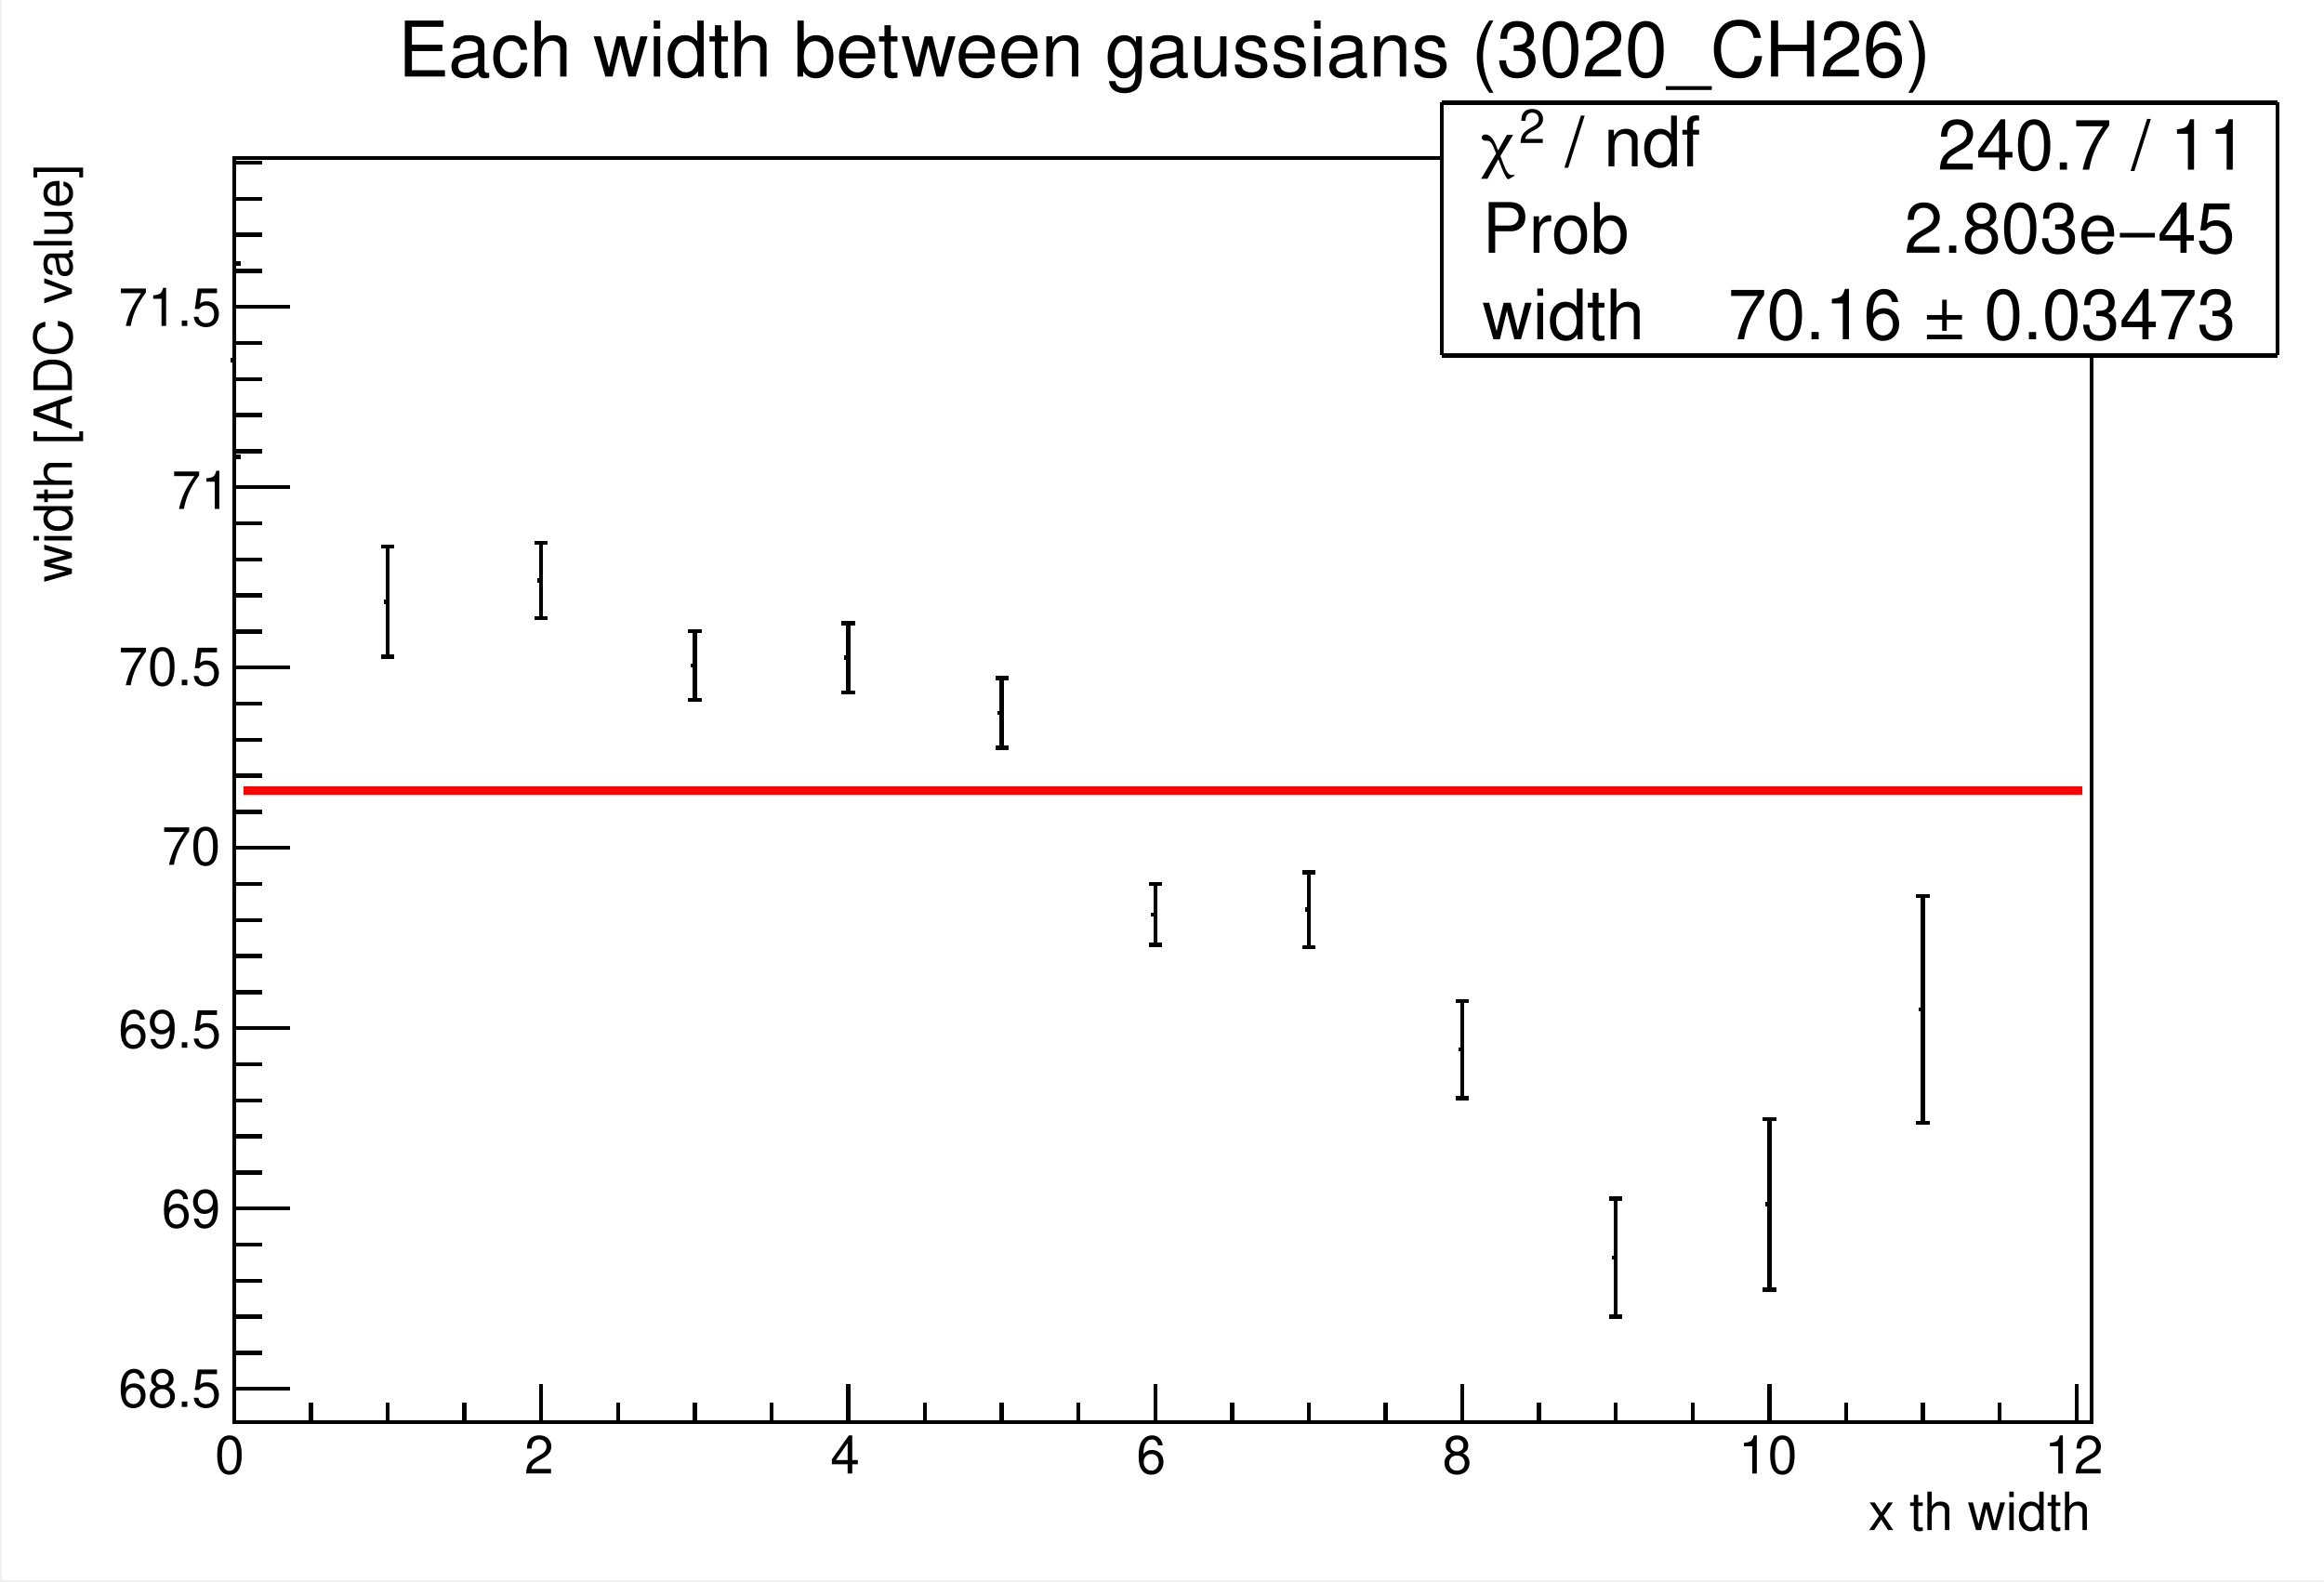
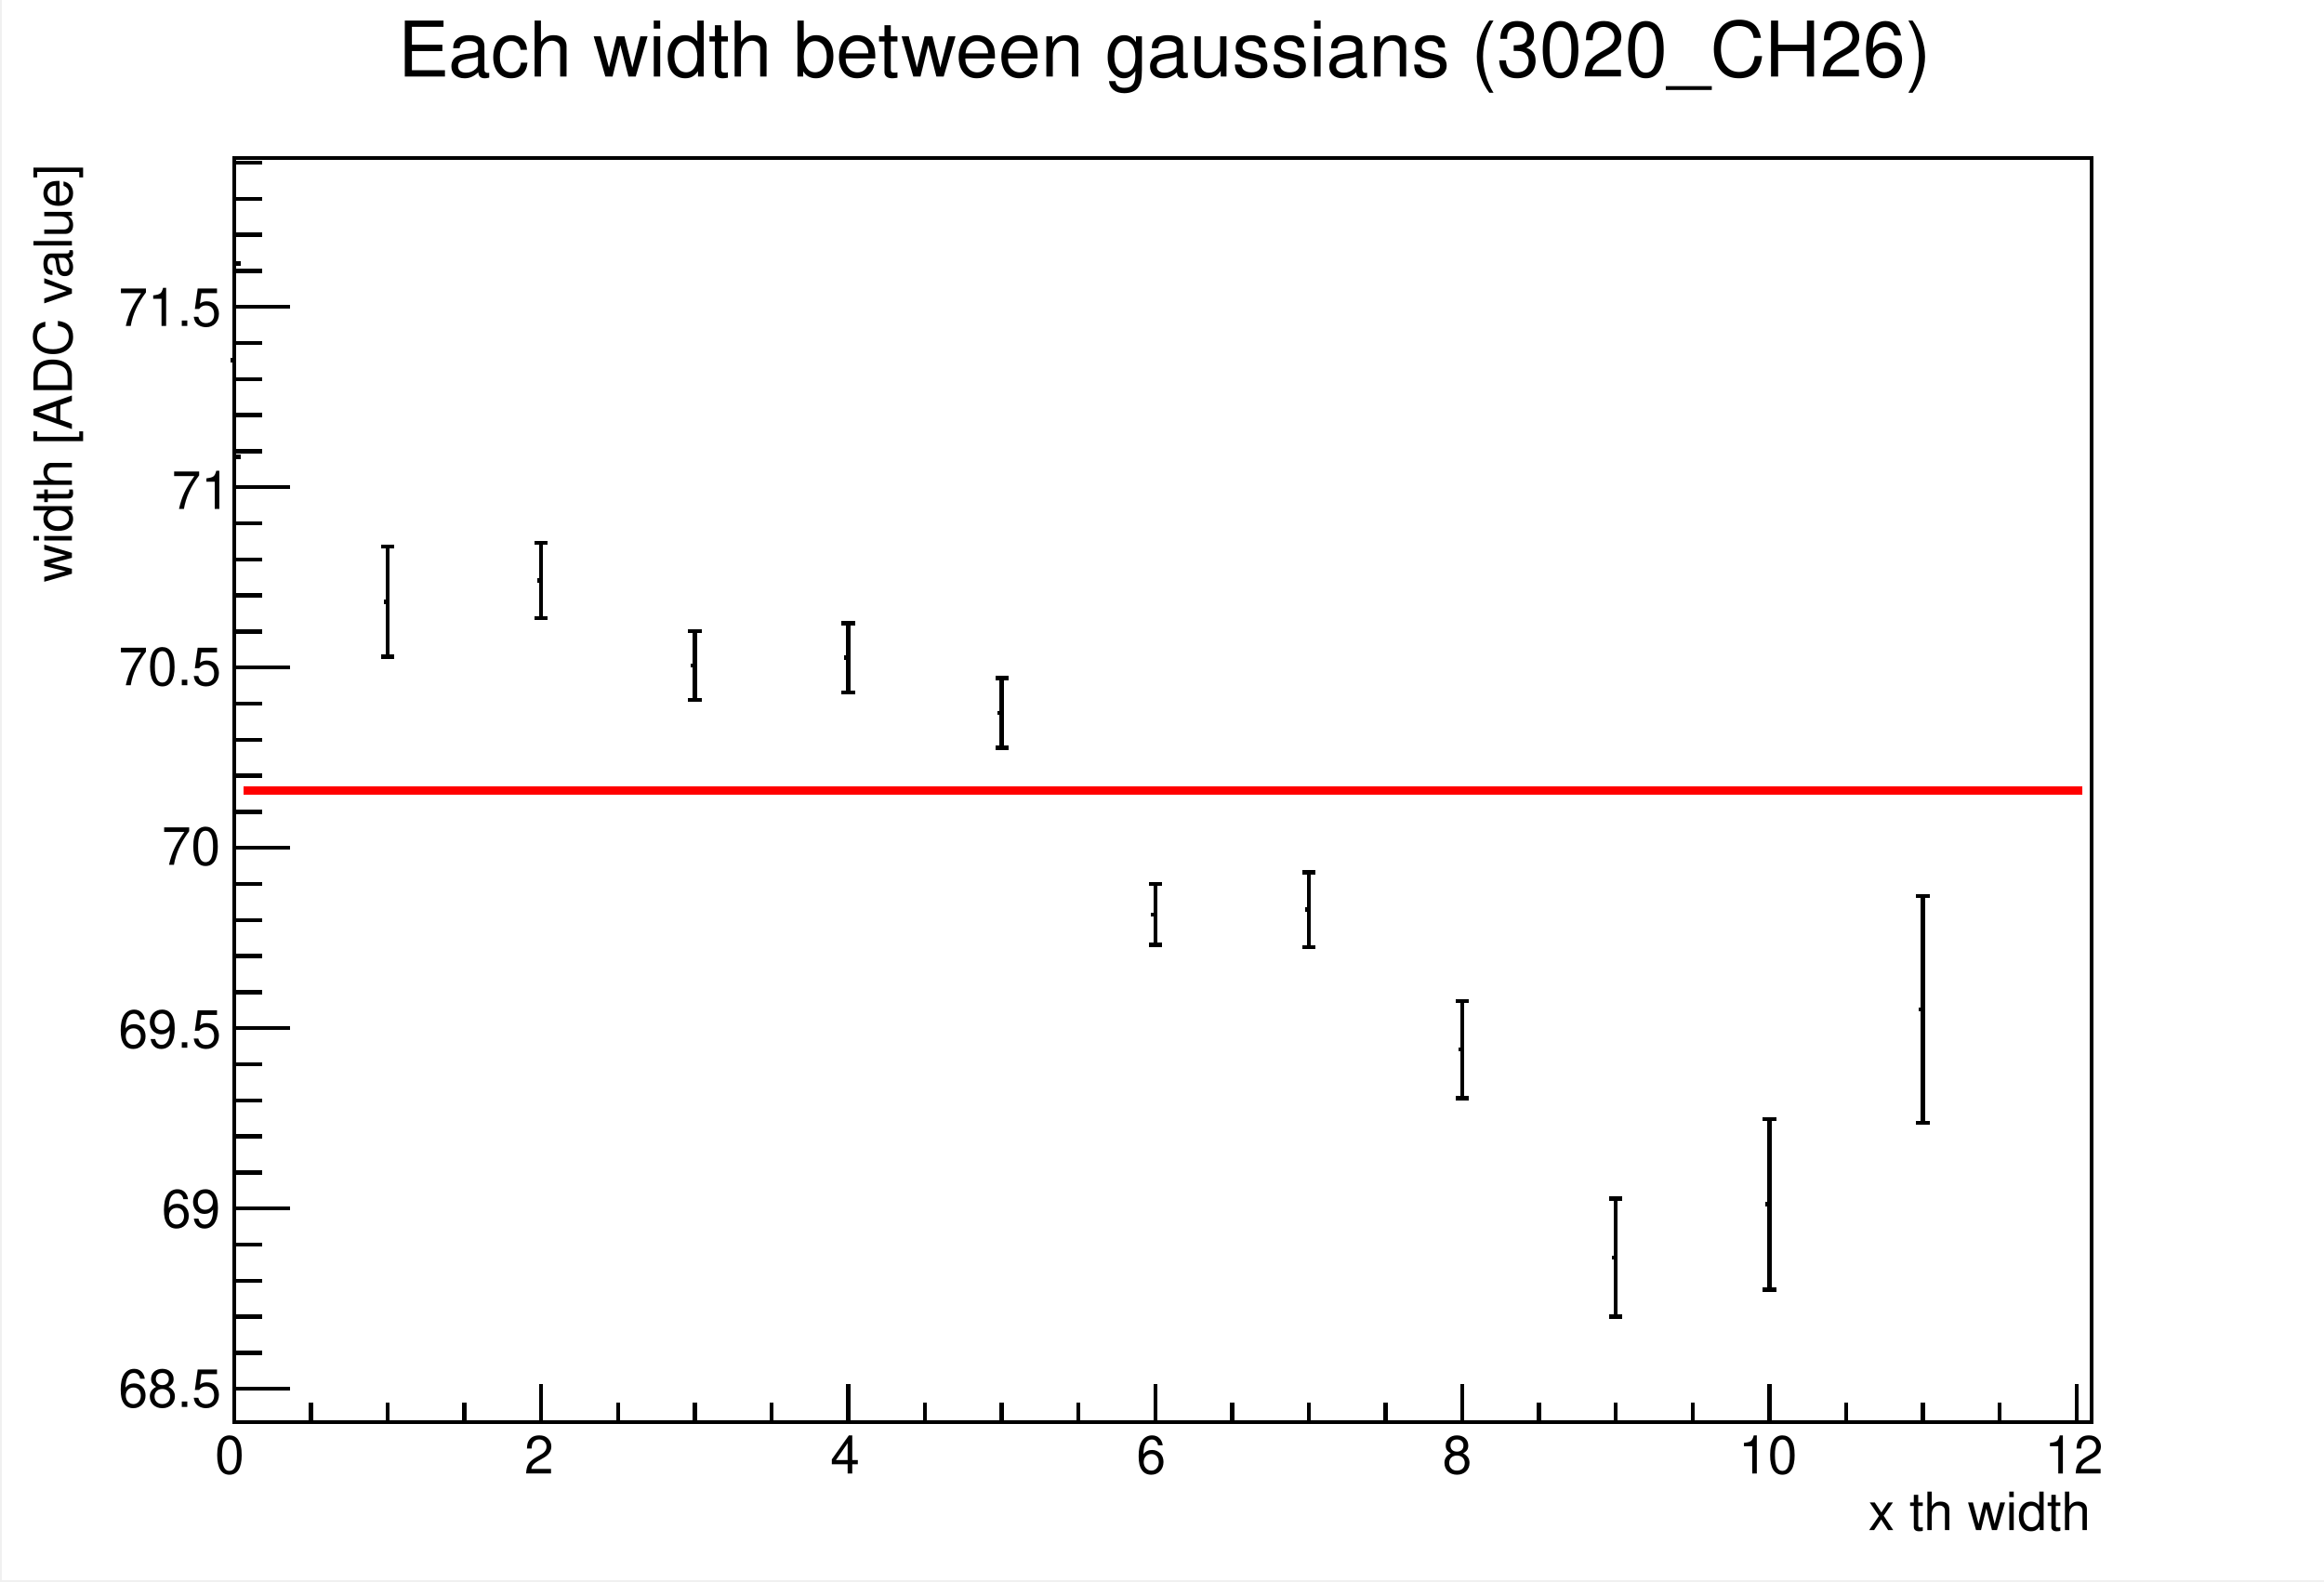
<svg xmlns="http://www.w3.org/2000/svg" width="567.429" height="386.304" viewBox="0 0 567.429 386.304" shape-rendering="crispEdges">
  <defs>
</defs>
  <rect x="0.5" y="0" width="566.929" height="385.804" fill="white" />
  <rect x="57.193" y="38.58" width="453.543" height="308.643" fill="white" />
  <rect x="57.193" y="38.58" width="453.543" height="308.643" fill="none" stroke="black" />
  <rect x="57.193" y="38.58" width="453.543" height="308.643" fill="white" />
  <rect x="57.193" y="38.58" width="453.543" height="308.643" fill="none" stroke="black" />
  <path d="M57.193,347.224h 453.543" fill="none" stroke="black" />
  <path d="M57.193,337.964v 9.259" fill="none" stroke="black" />
  <path d="M75.934,342.594v 4.63" fill="none" stroke="black" />
  <path d="M94.676,342.594v 4.63" fill="none" stroke="black" />
  <path d="M113.417,342.594v 4.63" fill="none" stroke="black" />
  <path d="M132.159,337.964v 9.259" fill="none" stroke="black" />
  <path d="M150.9,342.594v 4.63" fill="none" stroke="black" />
  <path d="M169.642,342.594v 4.63" fill="none" stroke="black" />
  <path d="M188.383,342.594v 4.63" fill="none" stroke="black" />
  <path d="M207.125,337.964v 9.259" fill="none" stroke="black" />
  <path d="M225.866,342.594v 4.63" fill="none" stroke="black" />
  <path d="M244.607,342.594v 4.63" fill="none" stroke="black" />
  <path d="M263.349,342.594v 4.63" fill="none" stroke="black" />
  <path d="M282.09,337.964v 9.259" fill="none" stroke="black" />
  <path d="M300.832,342.594v 4.63" fill="none" stroke="black" />
  <path d="M319.573,342.594v 4.63" fill="none" stroke="black" />
  <path d="M338.315,342.594v 4.63" fill="none" stroke="black" />
  <path d="M357.056,337.964v 9.259" fill="none" stroke="black" />
  <path d="M375.798,342.594v 4.63" fill="none" stroke="black" />
  <path d="M394.539,342.594v 4.63" fill="none" stroke="black" />
  <path d="M413.281,342.594v 4.63" fill="none" stroke="black" />
  <path d="M432.022,337.964v 9.259" fill="none" stroke="black" />
  <path d="M450.764,342.594v 4.63" fill="none" stroke="black" />
  <path d="M469.505,342.594v 4.63" fill="none" stroke="black" />
  <path d="M488.246,342.594v 4.63" fill="none" stroke="black" />
  <path d="M506.988,337.964v 9.259" fill="none" stroke="black" />
  <path d="M506.988,337.964v 9.259" fill="none" stroke="black" />
  <text xml:space="preserve" x="52.482" y="359.813" fill="black" font-size="12.888" font-family="Helvetica">0</text>
  <text xml:space="preserve" x="128.018" y="359.813" fill="black" font-size="12.888" font-family="Helvetica">2</text>
  <text xml:space="preserve" x="202.743" y="359.813" fill="black" font-size="12.888" font-family="Helvetica">4</text>
  <text xml:space="preserve" x="277.467" y="359.813" fill="black" font-size="12.888" font-family="Helvetica">6</text>
  <text xml:space="preserve" x="352.191" y="359.813" fill="black" font-size="12.888" font-family="Helvetica">8</text>
  <text xml:space="preserve" x="424.479" y="359.813" fill="black" font-size="12.888" font-family="Helvetica">10</text>
  <text xml:space="preserve" x="499.203" y="359.813" fill="black" font-size="12.888" font-family="Helvetica">12</text>
  <text xml:space="preserve" x="456.155" y="373.621" fill="black" font-size="12.888" font-family="Helvetica">x th width</text>
  <path d="M57.193,347.224v -308.643" fill="none" stroke="black" />
  <path d="M70.799,339.118h -13.606" fill="none" stroke="black" />
  <path d="M63.996,330.312h -6.803" fill="none" stroke="black" />
  <path d="M63.996,321.507h -6.803" fill="none" stroke="black" />
  <path d="M63.996,312.701h -6.803" fill="none" stroke="black" />
  <path d="M63.996,303.896h -6.803" fill="none" stroke="black" />
  <path d="M70.799,295.09h -13.606" fill="none" stroke="black" />
  <path d="M63.996,286.284h -6.803" fill="none" stroke="black" />
  <path d="M63.996,277.479h -6.803" fill="none" stroke="black" />
  <path d="M63.996,268.673h -6.803" fill="none" stroke="black" />
  <path d="M63.996,259.868h -6.803" fill="none" stroke="black" />
  <path d="M70.799,251.062h -13.606" fill="none" stroke="black" />
  <path d="M63.996,242.257h -6.803" fill="none" stroke="black" />
  <path d="M63.996,233.451h -6.803" fill="none" stroke="black" />
  <path d="M63.996,224.645h -6.803" fill="none" stroke="black" />
  <path d="M63.996,215.84h -6.803" fill="none" stroke="black" />
  <path d="M70.799,207.034h -13.606" fill="none" stroke="black" />
  <path d="M63.996,198.229h -6.803" fill="none" stroke="black" />
  <path d="M63.996,189.423h -6.803" fill="none" stroke="black" />
  <path d="M63.996,180.617h -6.803" fill="none" stroke="black" />
  <path d="M63.996,171.812h -6.803" fill="none" stroke="black" />
  <path d="M70.799,163.006h -13.606" fill="none" stroke="black" />
  <path d="M63.996,154.201h -6.803" fill="none" stroke="black" />
  <path d="M63.996,145.395h -6.803" fill="none" stroke="black" />
  <path d="M63.996,136.589h -6.803" fill="none" stroke="black" />
  <path d="M63.996,127.784h -6.803" fill="none" stroke="black" />
  <path d="M70.799,118.978h -13.606" fill="none" stroke="black" />
  <path d="M63.996,110.173h -6.803" fill="none" stroke="black" />
  <path d="M63.996,101.367h -6.803" fill="none" stroke="black" />
  <path d="M63.996,92.561h -6.803" fill="none" stroke="black" />
  <path d="M63.996,83.756h -6.803" fill="none" stroke="black" />
  <path d="M70.799,74.95h -13.606" fill="none" stroke="black" />
  <path d="M70.799,339.118h -13.606" fill="none" stroke="black" />
  <path d="M70.799,74.95h -13.606" fill="none" stroke="black" />
  <path d="M63.996,66.145h -6.803" fill="none" stroke="black" />
  <path d="M63.996,57.339h -6.803" fill="none" stroke="black" />
  <path d="M63.996,48.534h -6.803" fill="none" stroke="black" />
  <path d="M63.996,39.728h -6.803" fill="none" stroke="black" />
  <text xml:space="preserve" x="28.928" y="343.569" fill="black" font-size="12.888" font-family="Helvetica">68.5</text>
  <text xml:space="preserve" x="39.486" y="299.709" fill="black" font-size="12.888" font-family="Helvetica">69</text>
  <text xml:space="preserve" x="28.928" y="255.849" fill="black" font-size="12.888" font-family="Helvetica">69.5</text>
  <text xml:space="preserve" x="39.486" y="211.177" fill="black" font-size="12.888" font-family="Helvetica">70</text>
  <text xml:space="preserve" x="28.928" y="167.317" fill="black" font-size="12.888" font-family="Helvetica">70.5</text>
  <text xml:space="preserve" x="41.923" y="124.27" fill="black" font-size="12.888" font-family="Helvetica">71</text>
  <text xml:space="preserve" x="28.928" y="79.597" fill="black" font-size="12.888" font-family="Helvetica">71.5</text>
  <g transform="rotate(-90,17.5566,142.138)">
    <text xml:space="preserve" x="17.557" y="142.138" fill="black" font-size="12.888" font-family="Helvetica">width [ADC value]</text>
  </g>
  <g stroke="black" stroke-width="1" fill="none">
    <line x1="56.193" y1="87.907" x2="57.193" y2="87.907" />
    <line x1="93.676" y1="146.92" x2="94.676" y2="146.92" />
    <line x1="131.159" y1="141.751" x2="132.159" y2="141.751" />
    <line x1="168.642" y1="162.558" x2="169.642" y2="162.558" />
    <line x1="206.125" y1="160.619" x2="207.125" y2="160.619" />
    <line x1="243.607" y1="174.077" x2="244.607" y2="174.077" />
    <line x1="281.09" y1="223.305" x2="282.09" y2="223.305" />
    <line x1="318.573" y1="222.109" x2="319.573" y2="222.109" />
    <line x1="356.056" y1="256.301" x2="357.056" y2="256.301" />
    <line x1="393.539" y1="307.103" x2="394.539" y2="307.103" />
    <line x1="431.022" y1="294.061" x2="432.022" y2="294.061" />
    <line x1="468.505" y1="246.54" x2="469.505" y2="246.54" />
  </g>
  <path d="M59.461,193.122h 222.236" fill="none" stroke="#ff0000" stroke-width="2" />
  <path d="M281.697,193.122h 222.236" fill="none" stroke="#ff0000" stroke-width="2" />
  <path d="M503.933,193.122h 4.535" fill="none" stroke="#ff0000" stroke-width="2" />
-   <rect x="351.996" y="25.077" width="204.094" height="61.729" fill="white" />
-   <path d="M351.996,86.806h 204.094" fill="none" stroke="black" />
-   <path d="M556.091,86.806v -61.729" fill="none" stroke="black" />
-   <path d="M556.091,25.077h -204.094" fill="none" stroke="black" />
-   <path d="M351.996,25.077v 61.729" fill="none" stroke="black" />
-   <text xml:space="preserve" x="377.37" y="40.611" fill="black" font-size="17.004" font-family="Helvetica"> / ndf </text>
-   <text xml:space="preserve" x="370.872" y="34.925" fill="black" font-size="11.503" font-family="Helvetica">2</text>
-   <text xml:space="preserve" x="361.938" y="40.611" fill="black" font-size="17.004" font-family="Times">χ</text>
-   <text xml:space="preserve" x="468.338" y="41.423" fill="black" font-size="17.004" font-family="Helvetica"> 240.7 / 11</text>
-   <text xml:space="preserve" x="361.938" y="61.729" fill="black" font-size="17.004" font-family="Helvetica">Prob  </text>
-   <text xml:space="preserve" x="526.818" y="61.729" fill="black" font-size="17.004" font-family="Helvetica">45</text>
-   <text xml:space="preserve" x="517.072" y="61.729" fill="black" font-size="17.004" font-family="Times">−</text>
-   <text xml:space="preserve" x="460.216" y="61.729" fill="black" font-size="17.004" font-family="Helvetica"> 2.803e</text>
-   <text xml:space="preserve" x="361.938" y="82.846" fill="black" font-size="17.004" font-family="Helvetica">width    </text>
-   <text xml:space="preserve" x="479.709" y="82.846" fill="black" font-size="17.004" font-family="Helvetica"> 0.03473</text>
-   <text xml:space="preserve" x="469.963" y="82.846" fill="black" font-size="17.004" font-family="Times">±</text>
-   <text xml:space="preserve" x="417.169" y="82.846" fill="black" font-size="17.004" font-family="Helvetica"> 70.16 </text>
  <path d="M57.193,87.907v -23.606" fill="none" stroke="black" />
  <path d="M57.193,64.301h 1.624" fill="none" stroke="black" />
  <path d="M57.193,87.907v 23.606" fill="none" stroke="black" />
  <path d="M57.193,111.513h 1.624" fill="none" stroke="black" />
  <path d="M94.676,146.92v -13.393" fill="none" stroke="black" />
  <path d="M93.051,133.527h 3.249" fill="none" stroke="black" />
  <path d="M94.676,146.92v 13.393" fill="none" stroke="black" />
  <path d="M93.051,160.313h 3.249" fill="none" stroke="black" />
  <path d="M132.159,141.751v -9.226" fill="none" stroke="black" />
  <path d="M130.534,132.525h 3.249" fill="none" stroke="black" />
  <path d="M132.159,141.751v 9.226" fill="none" stroke="black" />
  <path d="M130.534,150.977h 3.249" fill="none" stroke="black" />
  <path d="M169.642,162.558v -8.393" fill="none" stroke="black" />
  <path d="M168.017,154.165h 3.249" fill="none" stroke="black" />
  <path d="M169.642,162.558v 8.393" fill="none" stroke="black" />
  <path d="M168.017,170.951h 3.249" fill="none" stroke="black" />
  <path d="M207.125,160.619v -8.477" fill="none" stroke="black" />
  <path d="M205.5,152.142h 3.249" fill="none" stroke="black" />
  <path d="M207.125,160.619v 8.477" fill="none" stroke="black" />
  <path d="M205.5,169.096h 3.249" fill="none" stroke="black" />
  <path d="M244.607,174.077v -8.491" fill="none" stroke="black" />
  <path d="M242.983,165.586h 3.249" fill="none" stroke="black" />
  <path d="M244.607,174.077v 8.491" fill="none" stroke="black" />
  <path d="M242.983,182.568h 3.249" fill="none" stroke="black" />
  <path d="M282.09,223.305v -7.394" fill="none" stroke="black" />
  <path d="M280.466,215.911h 3.249" fill="none" stroke="black" />
  <path d="M282.09,223.305v 7.394" fill="none" stroke="black" />
  <path d="M280.466,230.699h 3.249" fill="none" stroke="black" />
  <path d="M319.573,222.109v -9.134" fill="none" stroke="black" />
  <path d="M317.949,212.975h 3.249" fill="none" stroke="black" />
  <path d="M319.573,222.109v 9.134" fill="none" stroke="black" />
  <path d="M317.949,231.243h 3.249" fill="none" stroke="black" />
  <path d="M357.056,256.301v -11.865" fill="none" stroke="black" />
  <path d="M355.432,244.436h 3.249" fill="none" stroke="black" />
  <path d="M357.056,256.301v 11.865" fill="none" stroke="black" />
  <path d="M355.432,268.166h 3.249" fill="none" stroke="black" />
  <path d="M394.539,307.103v -14.4" fill="none" stroke="black" />
  <path d="M392.915,292.703h 3.249" fill="none" stroke="black" />
  <path d="M394.539,307.103v 14.4" fill="none" stroke="black" />
  <path d="M392.915,321.504h 3.249" fill="none" stroke="black" />
  <path d="M432.022,294.061v -20.825" fill="none" stroke="black" />
  <path d="M430.398,273.237h 3.249" fill="none" stroke="black" />
  <path d="M432.022,294.061v 20.825" fill="none" stroke="black" />
  <path d="M430.398,314.886h 3.249" fill="none" stroke="black" />
  <path d="M469.505,246.54v -27.7" fill="none" stroke="black" />
  <path d="M467.881,218.84h 3.249" fill="none" stroke="black" />
  <path d="M469.505,246.54v 27.7" fill="none" stroke="black" />
  <path d="M467.881,274.24h 3.249" fill="none" stroke="black" />
-   <rect x="351.996" y="25.077" width="204.094" height="61.729" fill="white" />
-   <path d="M351.996,86.806h 204.094" fill="none" stroke="black" />
-   <path d="M556.091,86.806v -61.729" fill="none" stroke="black" />
-   <path d="M556.091,25.077h -204.094" fill="none" stroke="black" />
-   <path d="M351.996,25.077v 61.729" fill="none" stroke="black" />
-   <text xml:space="preserve" x="377.37" y="40.611" fill="black" font-size="17.004" font-family="Helvetica"> / ndf </text>
-   <text xml:space="preserve" x="370.872" y="34.925" fill="black" font-size="11.503" font-family="Helvetica">2</text>
-   <text xml:space="preserve" x="361.938" y="40.611" fill="black" font-size="17.004" font-family="Times">χ</text>
-   <text xml:space="preserve" x="468.338" y="41.423" fill="black" font-size="17.004" font-family="Helvetica"> 240.7 / 11</text>
-   <text xml:space="preserve" x="361.938" y="61.729" fill="black" font-size="17.004" font-family="Helvetica">Prob  </text>
-   <text xml:space="preserve" x="526.818" y="61.729" fill="black" font-size="17.004" font-family="Helvetica">45</text>
-   <text xml:space="preserve" x="517.072" y="61.729" fill="black" font-size="17.004" font-family="Times">−</text>
-   <text xml:space="preserve" x="460.216" y="61.729" fill="black" font-size="17.004" font-family="Helvetica"> 2.803e</text>
-   <text xml:space="preserve" x="361.938" y="82.846" fill="black" font-size="17.004" font-family="Helvetica">width    </text>
-   <text xml:space="preserve" x="479.709" y="82.846" fill="black" font-size="17.004" font-family="Helvetica"> 0.03473</text>
-   <text xml:space="preserve" x="469.963" y="82.846" fill="black" font-size="17.004" font-family="Times">±</text>
-   <text xml:space="preserve" x="417.169" y="82.846" fill="black" font-size="17.004" font-family="Helvetica"> 70.16 </text>
  <text xml:space="preserve" x="97.154" y="18.681" fill="black" font-size="18.741" font-family="Helvetica">Each width between gaussians (3020_CH26)</text>
</svg>
